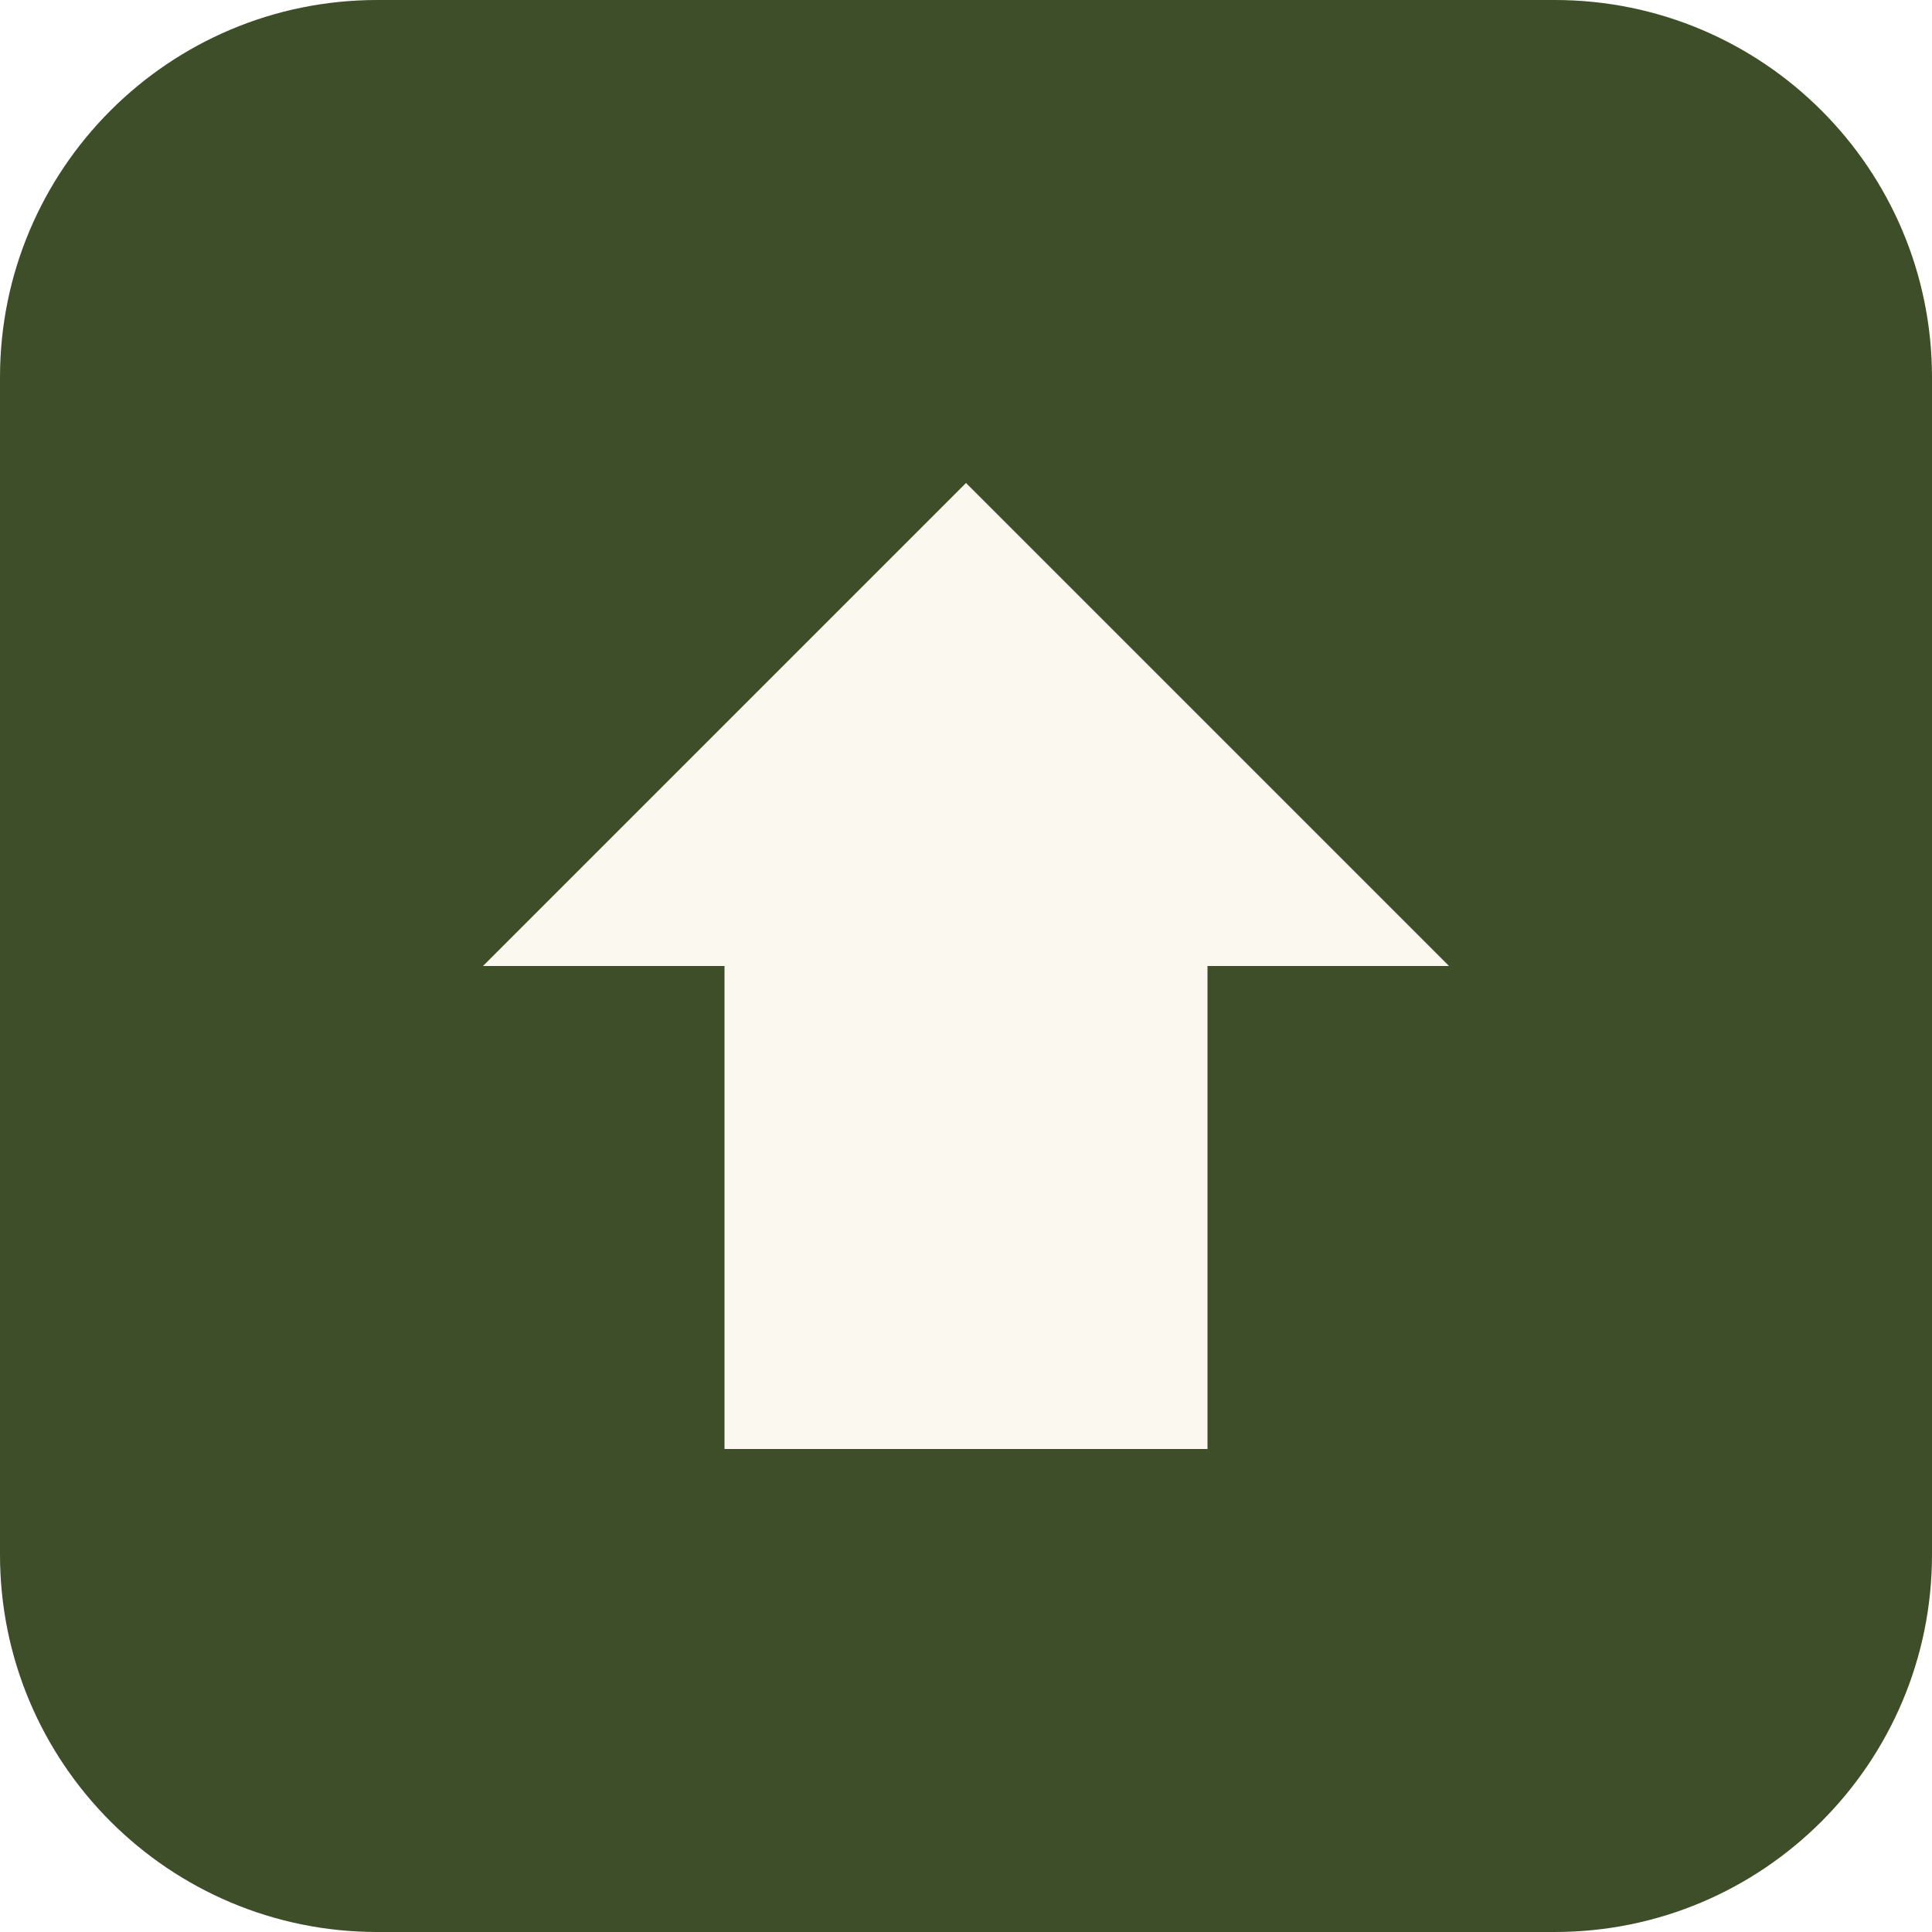
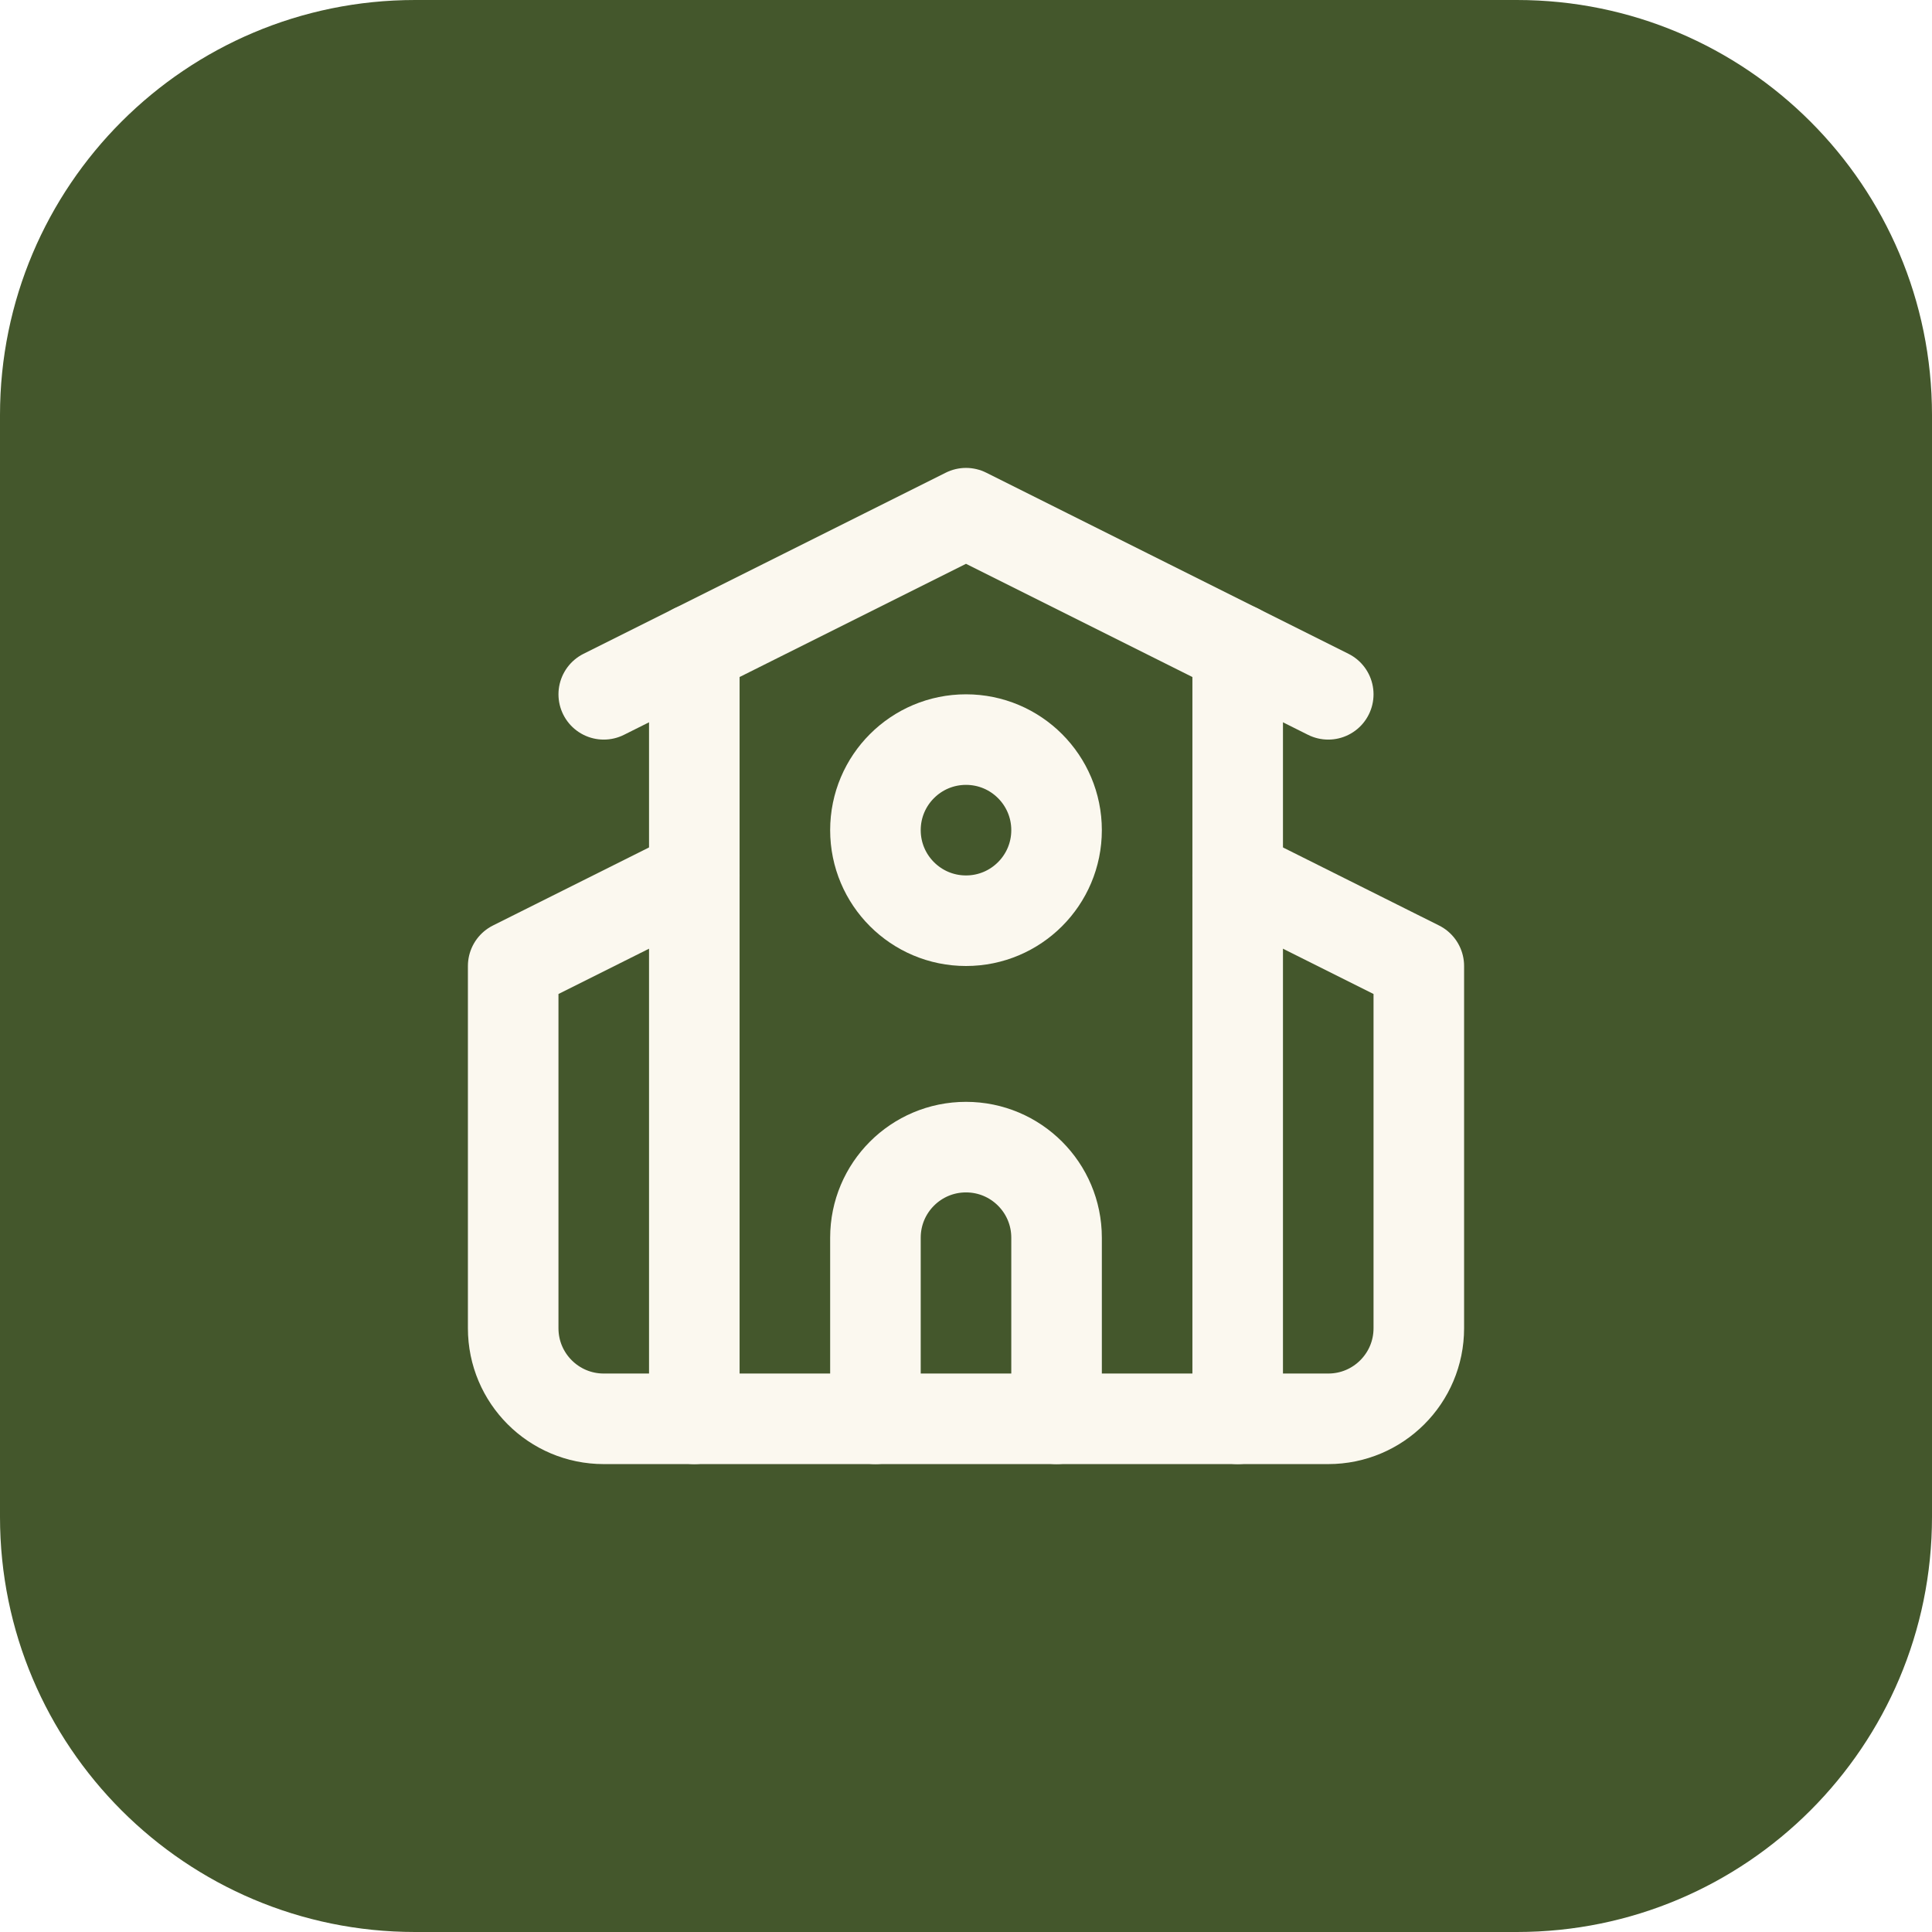
<svg xmlns="http://www.w3.org/2000/svg" viewBox="0 0 512 512">
-   <rect width="512" height="512" rx="100" fill="#3D4E28" />
-   <path d="M256 128L128 256h64v128h128V256h64L256 128z" fill="#FBF8EF" />
+   <rect width="512" height="512" rx="110" fill="#44572c" />
+   <g transform="translate(112, 112) scale(12)">
+     <path d="M14 22v-4a2 2 0 1 0-4 0v4" fill="none" stroke="#FBF8EF" stroke-width="2" stroke-linecap="round" stroke-linejoin="round" />
+     <path d="m18 10 4 2v8a2 2 0 0 1-2 2H4a2 2 0 0 1-2-2v-8l4-2" fill="none" stroke="#FBF8EF" stroke-width="2" stroke-linecap="round" stroke-linejoin="round" />
+     <path d="M18 5v17" fill="none" stroke="#FBF8EF" stroke-width="2" stroke-linecap="round" stroke-linejoin="round" />
+     <path d="m4 6 8-4 8 4" fill="none" stroke="#FBF8EF" stroke-width="2" stroke-linecap="round" stroke-linejoin="round" />
+     <path d="M6 5v17" fill="none" stroke="#FBF8EF" stroke-width="2" stroke-linecap="round" stroke-linejoin="round" />
+     <circle cx="12" cy="9" r="2" fill="none" stroke="#FBF8EF" stroke-width="2" stroke-linecap="round" stroke-linejoin="round" />
+   </g>
</svg>
